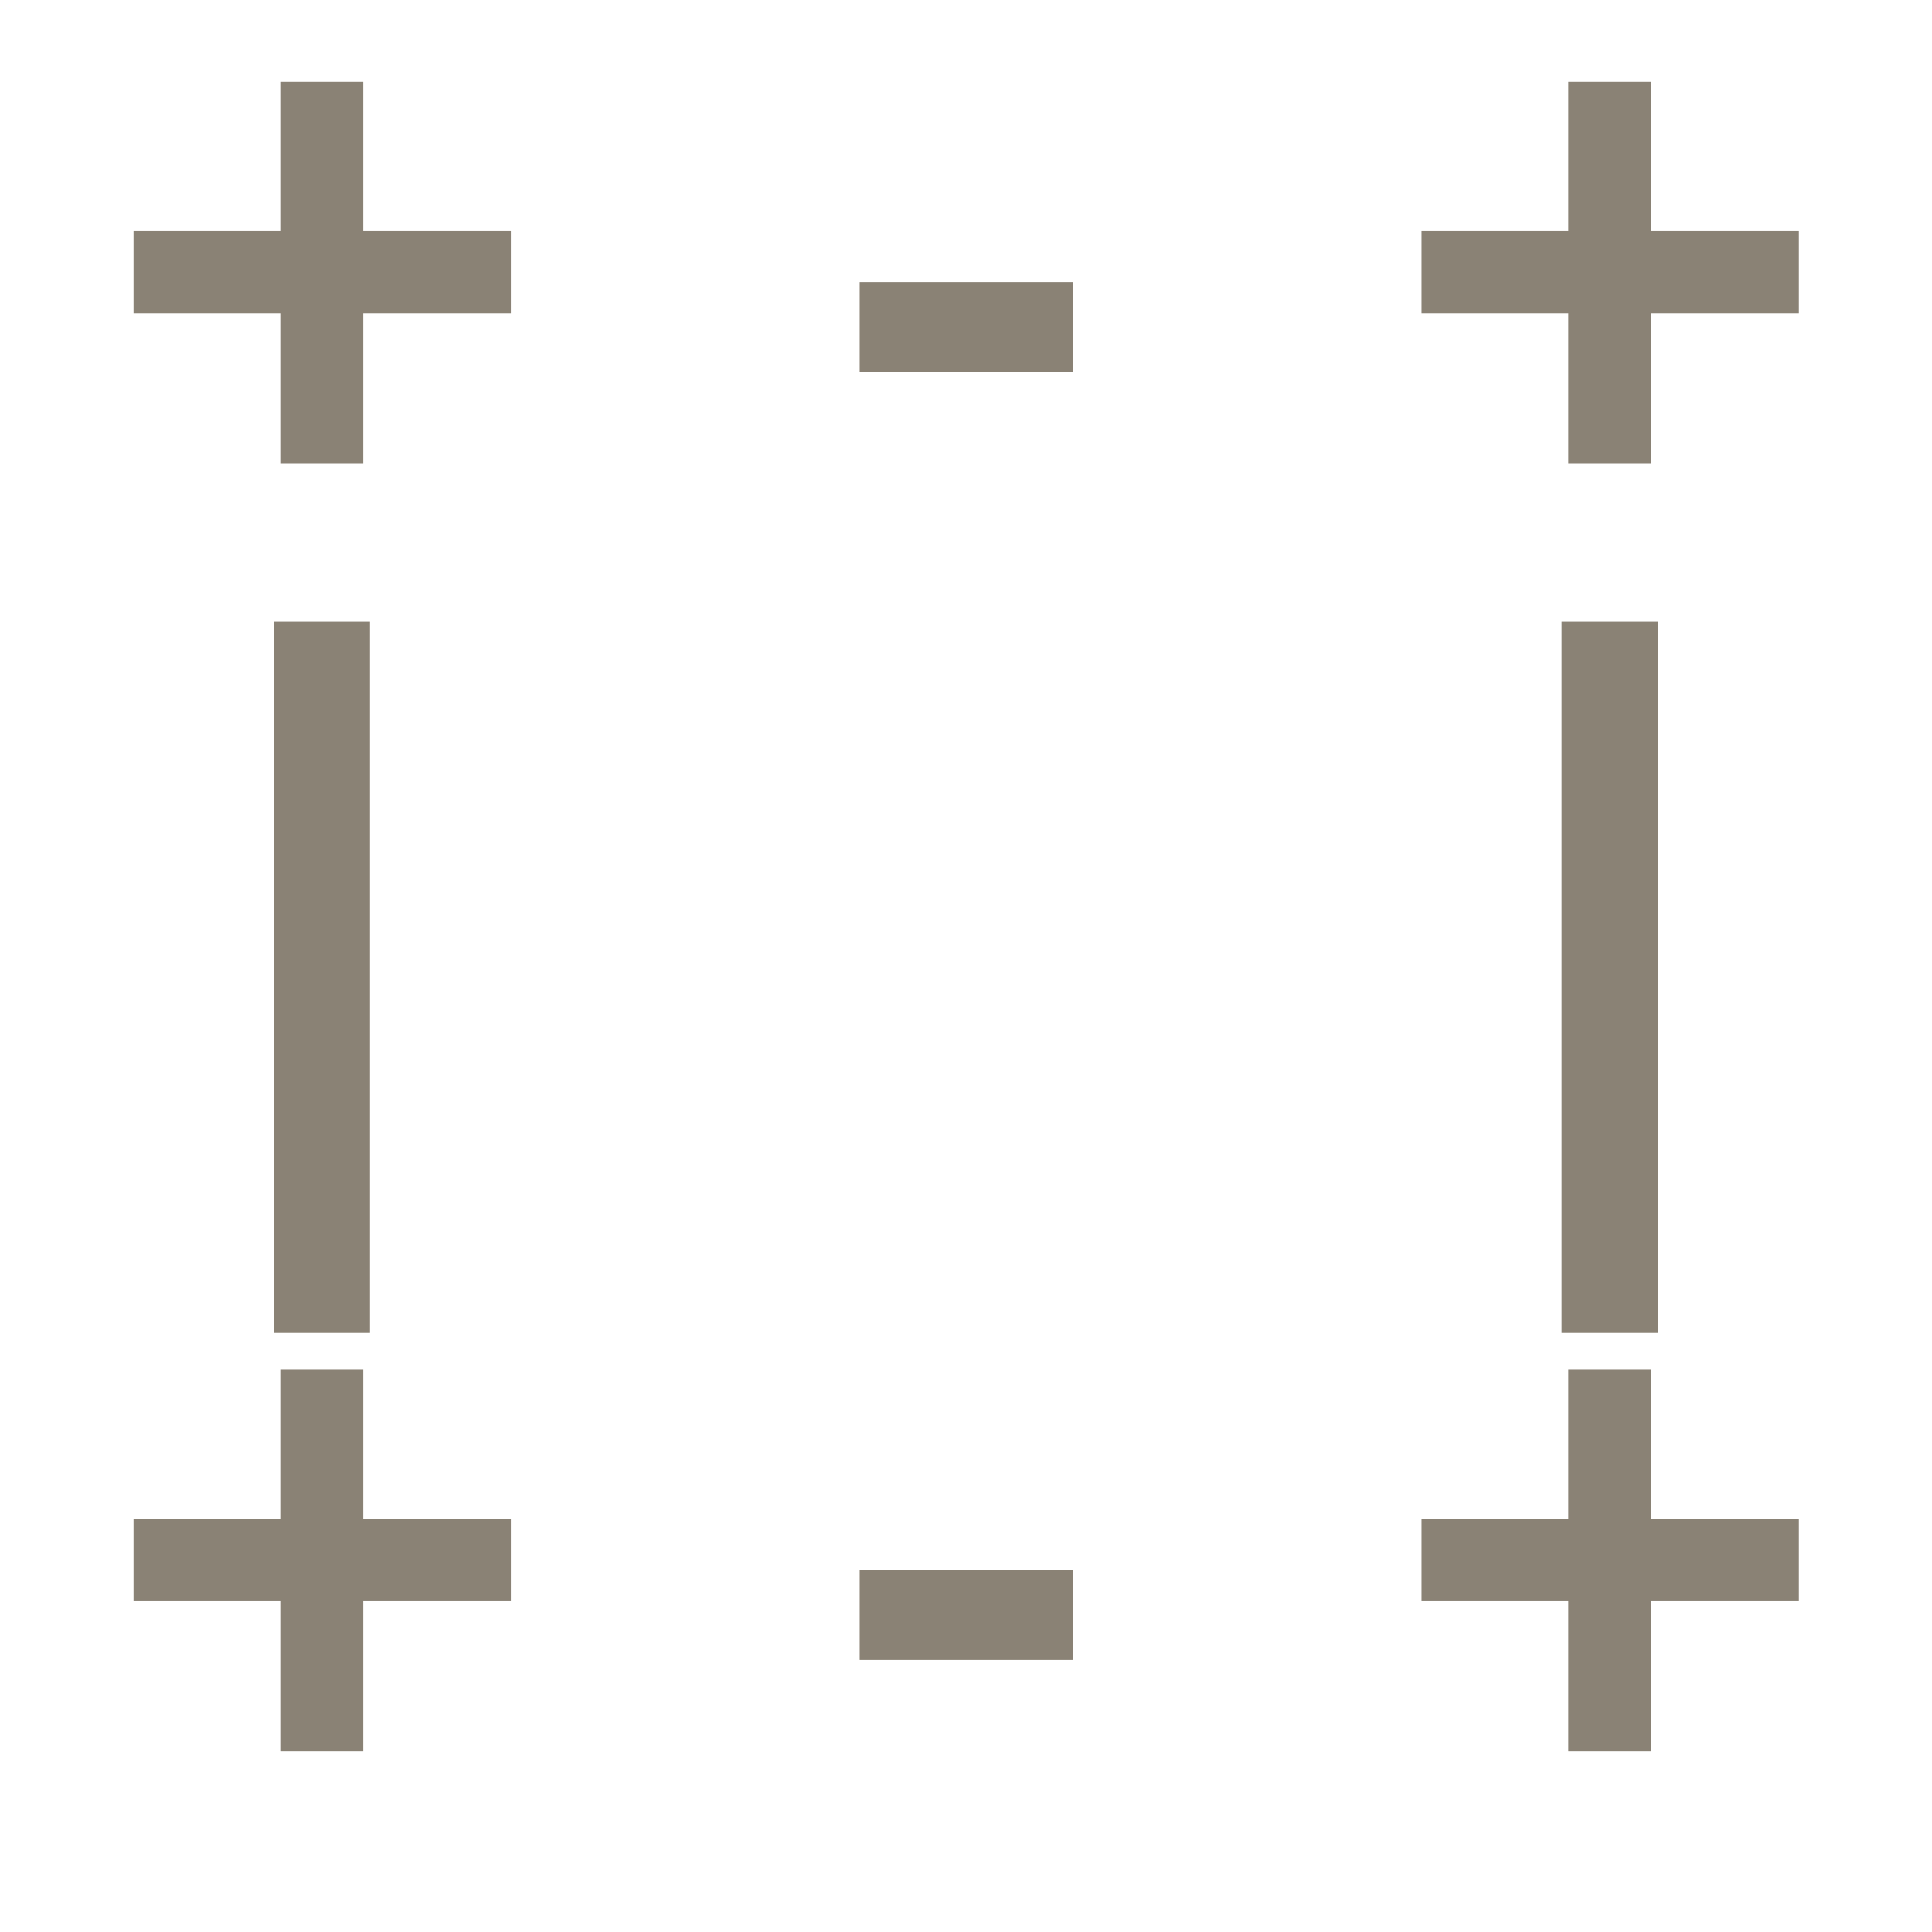
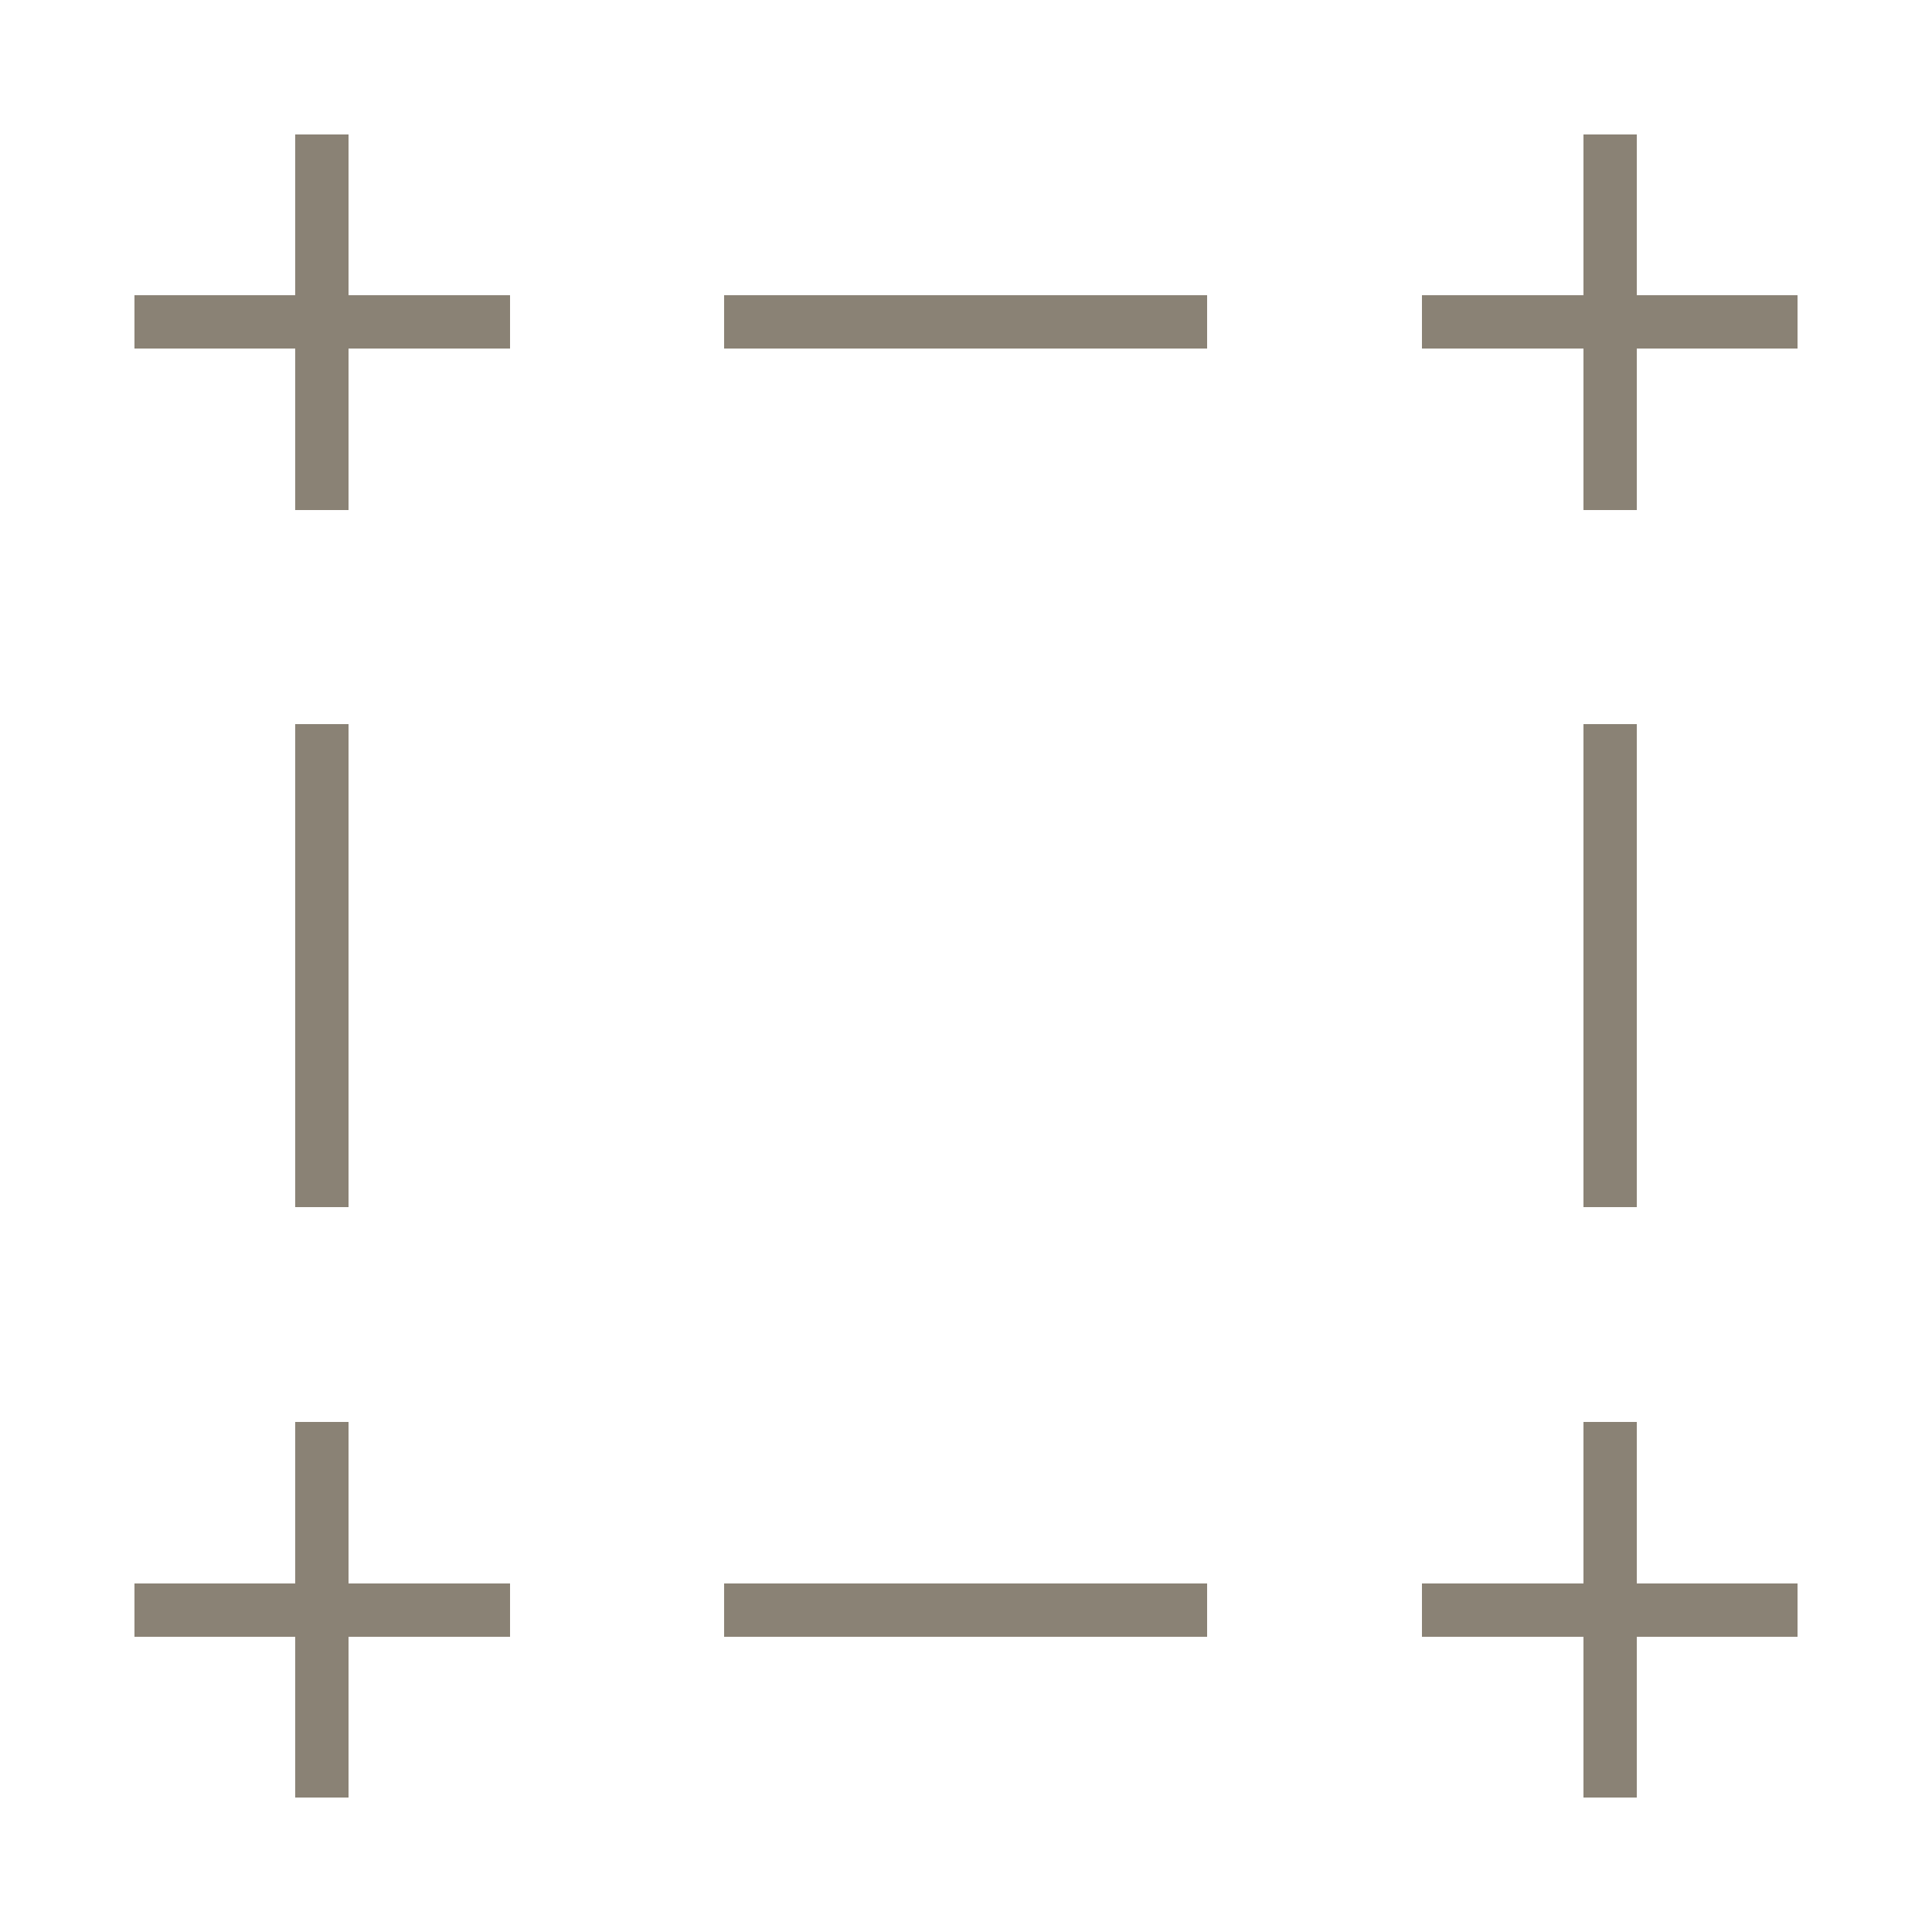
- <svg xmlns="http://www.w3.org/2000/svg" width="36" height="36" viewBox="0 0 36 36">
-   <style>text { font-family: 'Courier New', monospace; font-size: 14px; font-weight: bold; fill: #8a8275; dominant-baseline: central; text-anchor: middle; }</style>
-   <text x="6" y="6">+</text>
-   <text x="30" y="6">+</text>
-   <text x="6" y="30">+</text>
-   <text x="30" y="30">+</text>
-   <text x="18" y="6">-</text>
-   <text x="18" y="30">-</text>
-   <text x="6" y="18">|</text>
-   <text x="30" y="18">|</text>
+ <svg xmlns="http://www.w3.org/2000/svg" width="36" height="36" viewBox="0 0 36 36" shape-rendering="crispEdges">
+   <g fill="none" stroke="#8a8275" stroke-width="1.0" stroke-linecap="square">
+     <line x1="3" y1="6" x2="9" y2="6" />
+     <line x1="6" y1="3" x2="6" y2="9" />
+     <line x1="27" y1="6" x2="33" y2="6" />
+     <line x1="30" y1="3" x2="30" y2="9" />
+     <line x1="3" y1="30" x2="9" y2="30" />
+     <line x1="6" y1="27" x2="6" y2="33" />
+     <line x1="27" y1="30" x2="33" y2="30" />
+     <line x1="30" y1="27" x2="30" y2="33" />
+     <line x1="14" y1="6" x2="22" y2="6" />
+     <line x1="14" y1="30" x2="22" y2="30" />
+     <line x1="6" y1="14" x2="6" y2="22" />
+     <line x1="30" y1="14" x2="30" y2="22" />
+   </g>
</svg>
